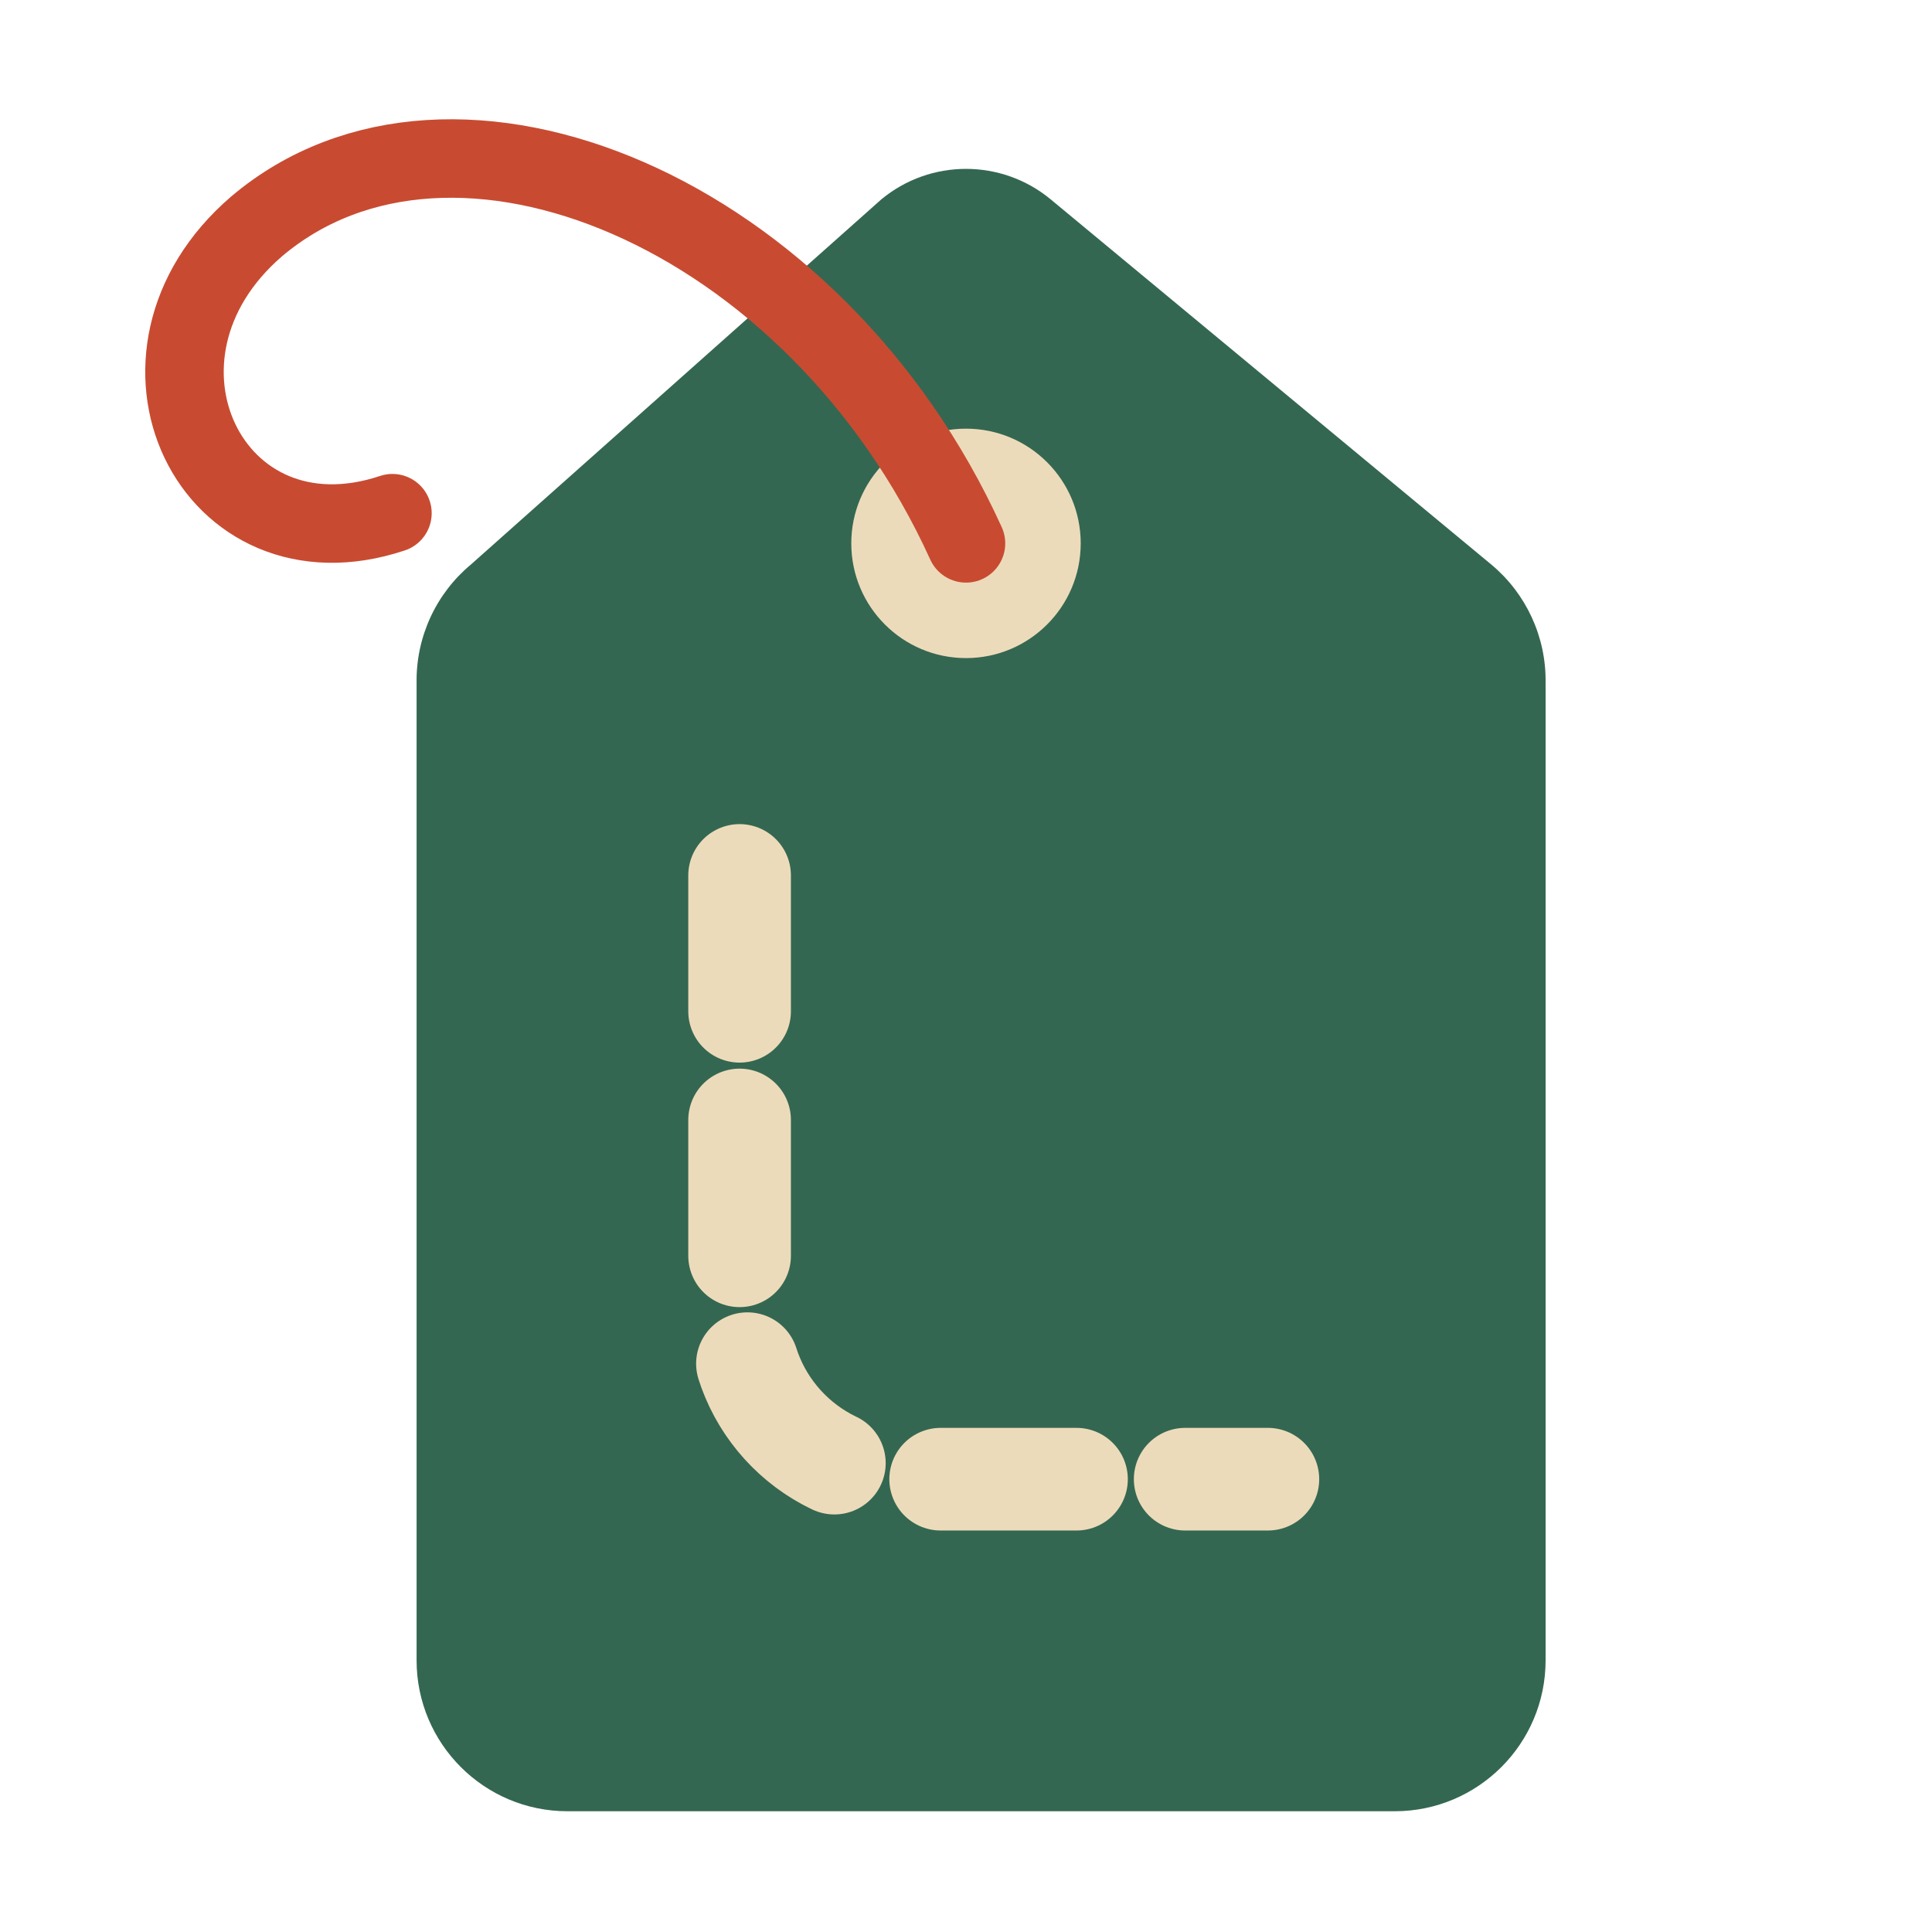
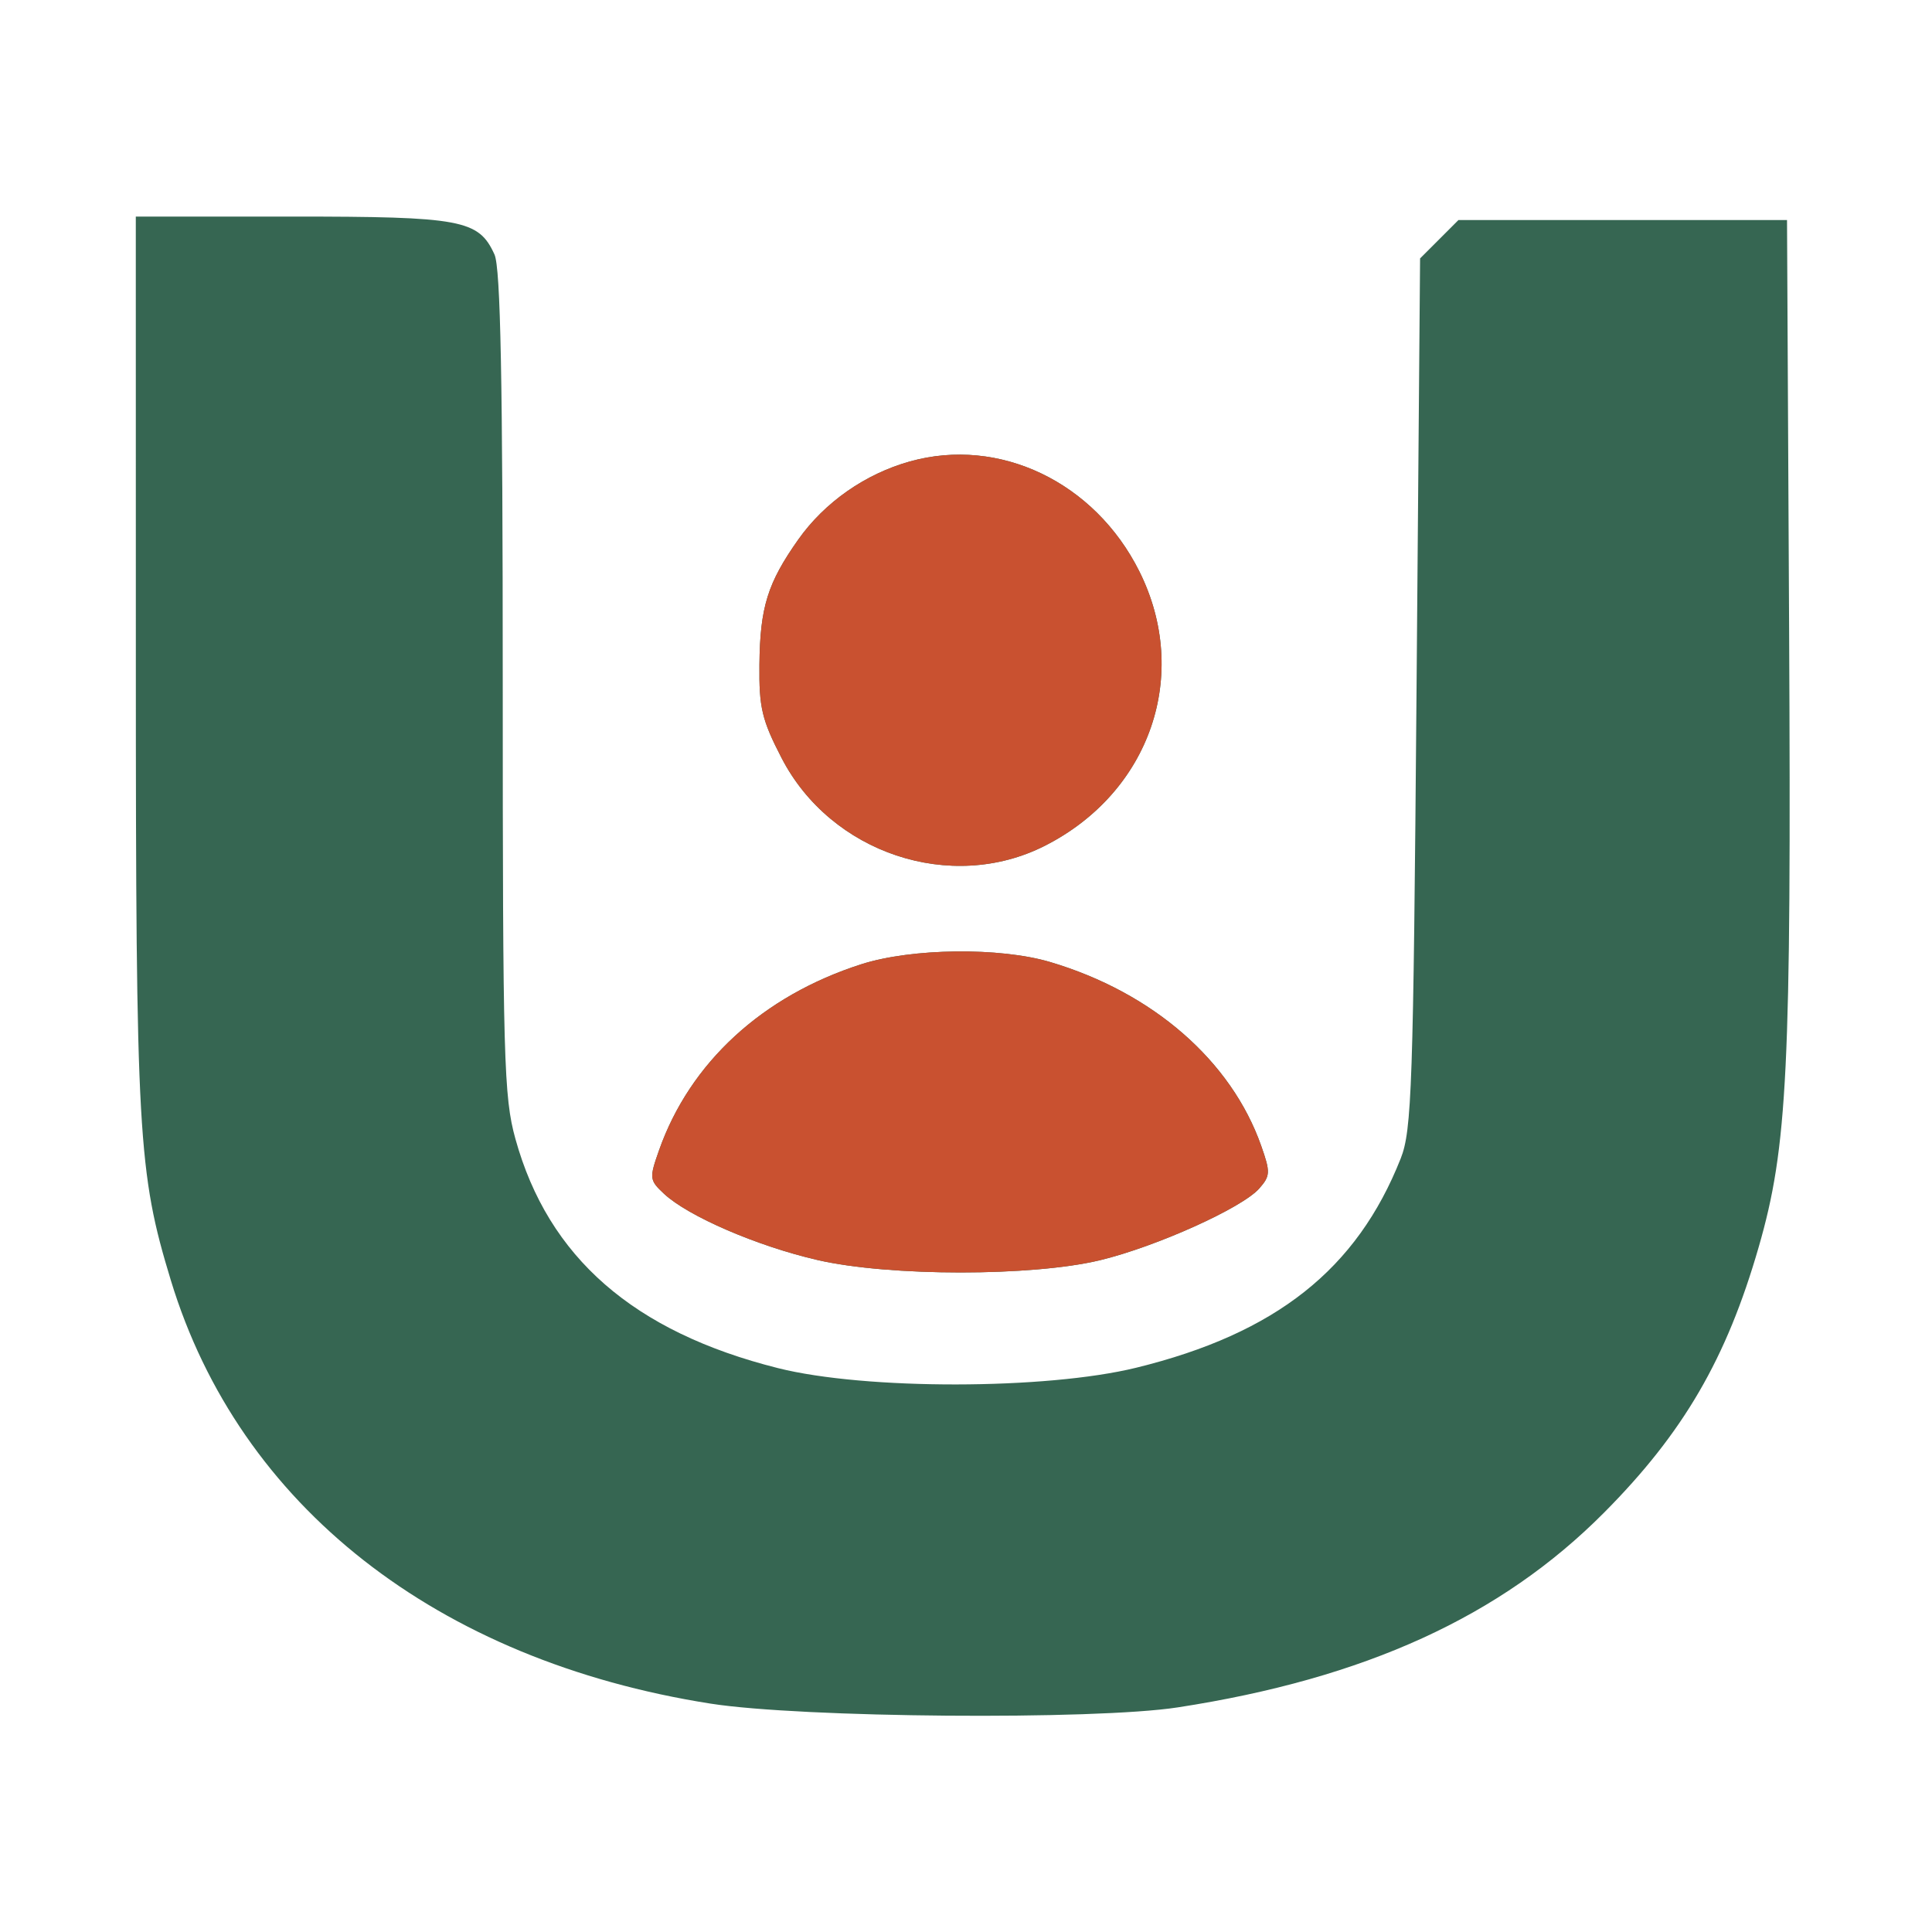
- <svg xmlns="http://www.w3.org/2000/svg" width="64" height="64" viewBox="0 0 64 64">
-   <path d="M29.2 6.6a4.4 4.4 0 0 1 5.6 0l14.6 12.1a5 5 0 0 1 1.8 3.9V55a5 5 0 0 1-5 5H18.8a5 5 0 0 1-5-5V22.6a5 5 0 0 1 1.8-3.9z" fill="#346751" />
-   <circle cx="32" cy="18" r="3.8" fill="#ECDBBA" />
-   <path d="M24.5 29v14.5a5.5 5.5 0 0 0 5.5 5.5h12" fill="none" stroke="#ECDBBA" stroke-width="3.4" stroke-linecap="round" stroke-dasharray="4.5 3.6" />
-   <path d="M32 18C27 7 15 2 8.5 7.5 3.5 11.8 7 19 13 17" fill="none" stroke="#C84B31" stroke-width="2.6" stroke-linecap="round" />
+ <svg xmlns="http://www.w3.org/2000/svg" zoomAndPan="magnify" width="500" viewBox="0 0 375 375" height="500" preserveAspectRatio="xMidYMid meet" version="1.0">
+   <defs>
+     <clipPath id="2e84e23a95">
+       <path d="M 26.195 42.035 L 348 42.035 L 348 333.035 L 26.195 333.035 Z M 26.195 42.035 " clip-rule="nonzero" />
+     </clipPath>
+   </defs>
+   <g clip-path="url(#2e84e23a95)">
+     <path fill="#366652" d="M 26.367 128.422 C 26.371 220.355 26.777 227.52 33.16 248.508 C 46.465 292.258 84.777 322.312 137.898 330.668 C 155.512 333.438 212.402 333.898 228.605 331.402 C 264.949 325.801 291.305 313.766 311.32 293.629 C 326.73 278.133 335.117 263.727 341.367 242.035 C 346.969 222.602 347.703 207.711 347.266 122.035 L 346.859 42.707 L 283.086 42.707 L 279.363 46.434 L 275.637 50.16 L 274.945 134.504 C 274.32 210.984 274.031 219.406 271.879 224.855 C 263.363 246.383 247.641 258.824 220.543 265.473 C 203.031 269.766 167.969 269.809 151.02 265.555 C 122.973 258.512 106.418 244.062 100.043 221.059 C 97.785 212.918 97.582 205.594 97.582 132.551 C 97.582 73.672 97.164 52 95.977 49.391 C 92.91 42.652 89.605 42.035 56.664 42.035 L 26.359 42.035 Z M 176.602 89.566 C 167.926 91.992 160.055 97.504 154.953 104.715 C 148.988 113.156 147.523 117.863 147.406 128.98 C 147.316 137.344 147.883 139.727 151.711 147.133 C 161.273 165.629 184.59 173.406 202.797 164.172 C 223.27 153.789 231.148 130.926 221.148 110.906 C 212.488 93.566 193.992 84.703 176.602 89.566 Z M 167.188 187.156 C 148.008 193.293 133.918 206.25 127.918 223.277 C 126.008 228.688 126.051 229.059 128.887 231.711 C 133.574 236.094 147.02 241.895 158.727 244.582 C 172.656 247.781 200.398 247.789 213.578 244.594 C 224.469 241.953 241.086 234.465 244.41 230.695 C 246.574 228.242 246.609 227.535 244.801 222.406 C 238.977 205.887 223.77 192.645 203.836 186.727 C 194.062 183.824 176.973 184.027 167.188 187.156 Z M 167.188 187.156 " fill-opacity="1" fill-rule="evenodd" />
+   </g>
+   <path fill="#c95130" d="M 176.602 89.566 C 167.922 91.992 160.051 97.5 154.949 104.715 C 148.984 113.152 147.52 117.859 147.402 128.977 C 147.312 137.344 147.879 139.727 151.707 147.129 C 161.27 165.625 184.586 173.406 202.793 164.172 C 223.266 153.789 231.145 130.926 221.148 110.906 C 212.488 93.562 193.988 84.703 176.602 89.566 Z M 167.188 187.156 C 148.004 193.293 133.914 206.25 127.914 223.273 C 126.004 228.688 126.047 229.059 128.883 231.707 C 133.57 236.09 147.016 241.891 158.723 244.582 C 172.652 247.781 200.395 247.785 213.574 244.59 C 224.465 241.953 241.082 234.465 244.406 230.695 C 246.57 228.242 246.605 227.531 244.797 222.406 C 238.973 205.887 223.766 192.645 203.832 186.727 C 194.059 183.824 176.973 184.023 167.188 187.156 Z M 167.188 187.156 " fill-opacity="1" fill-rule="evenodd" />
</svg>
